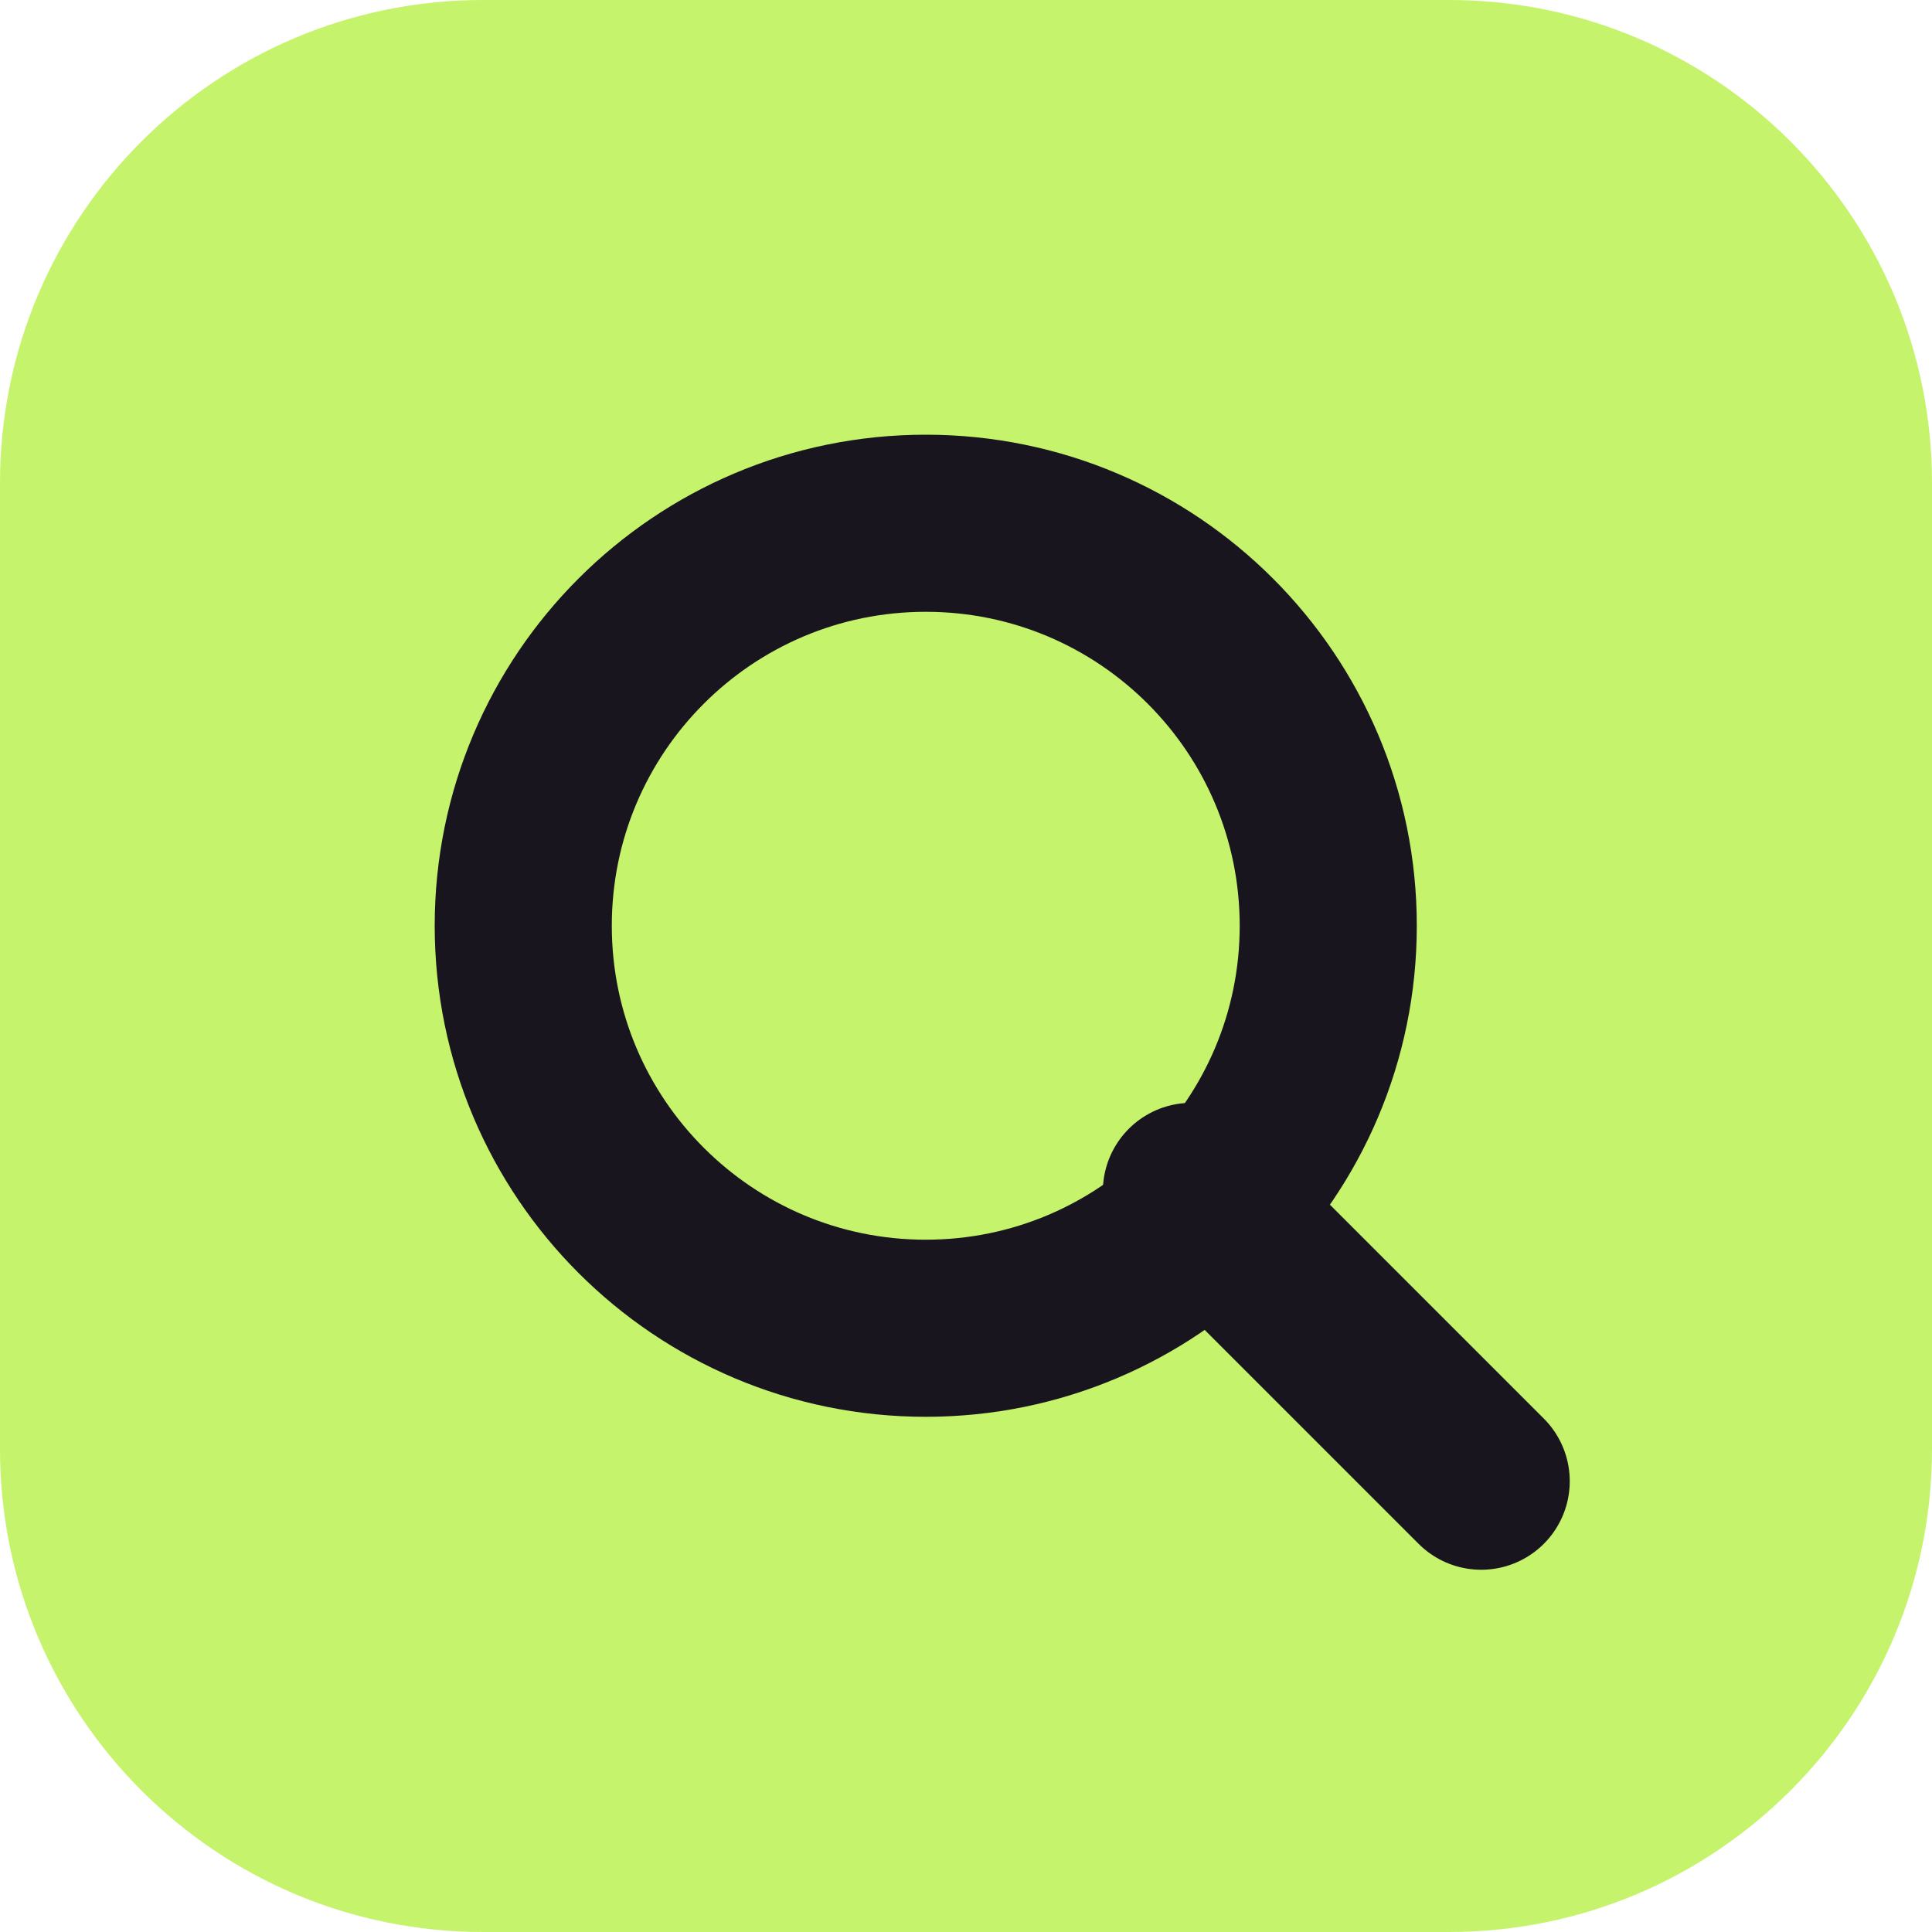
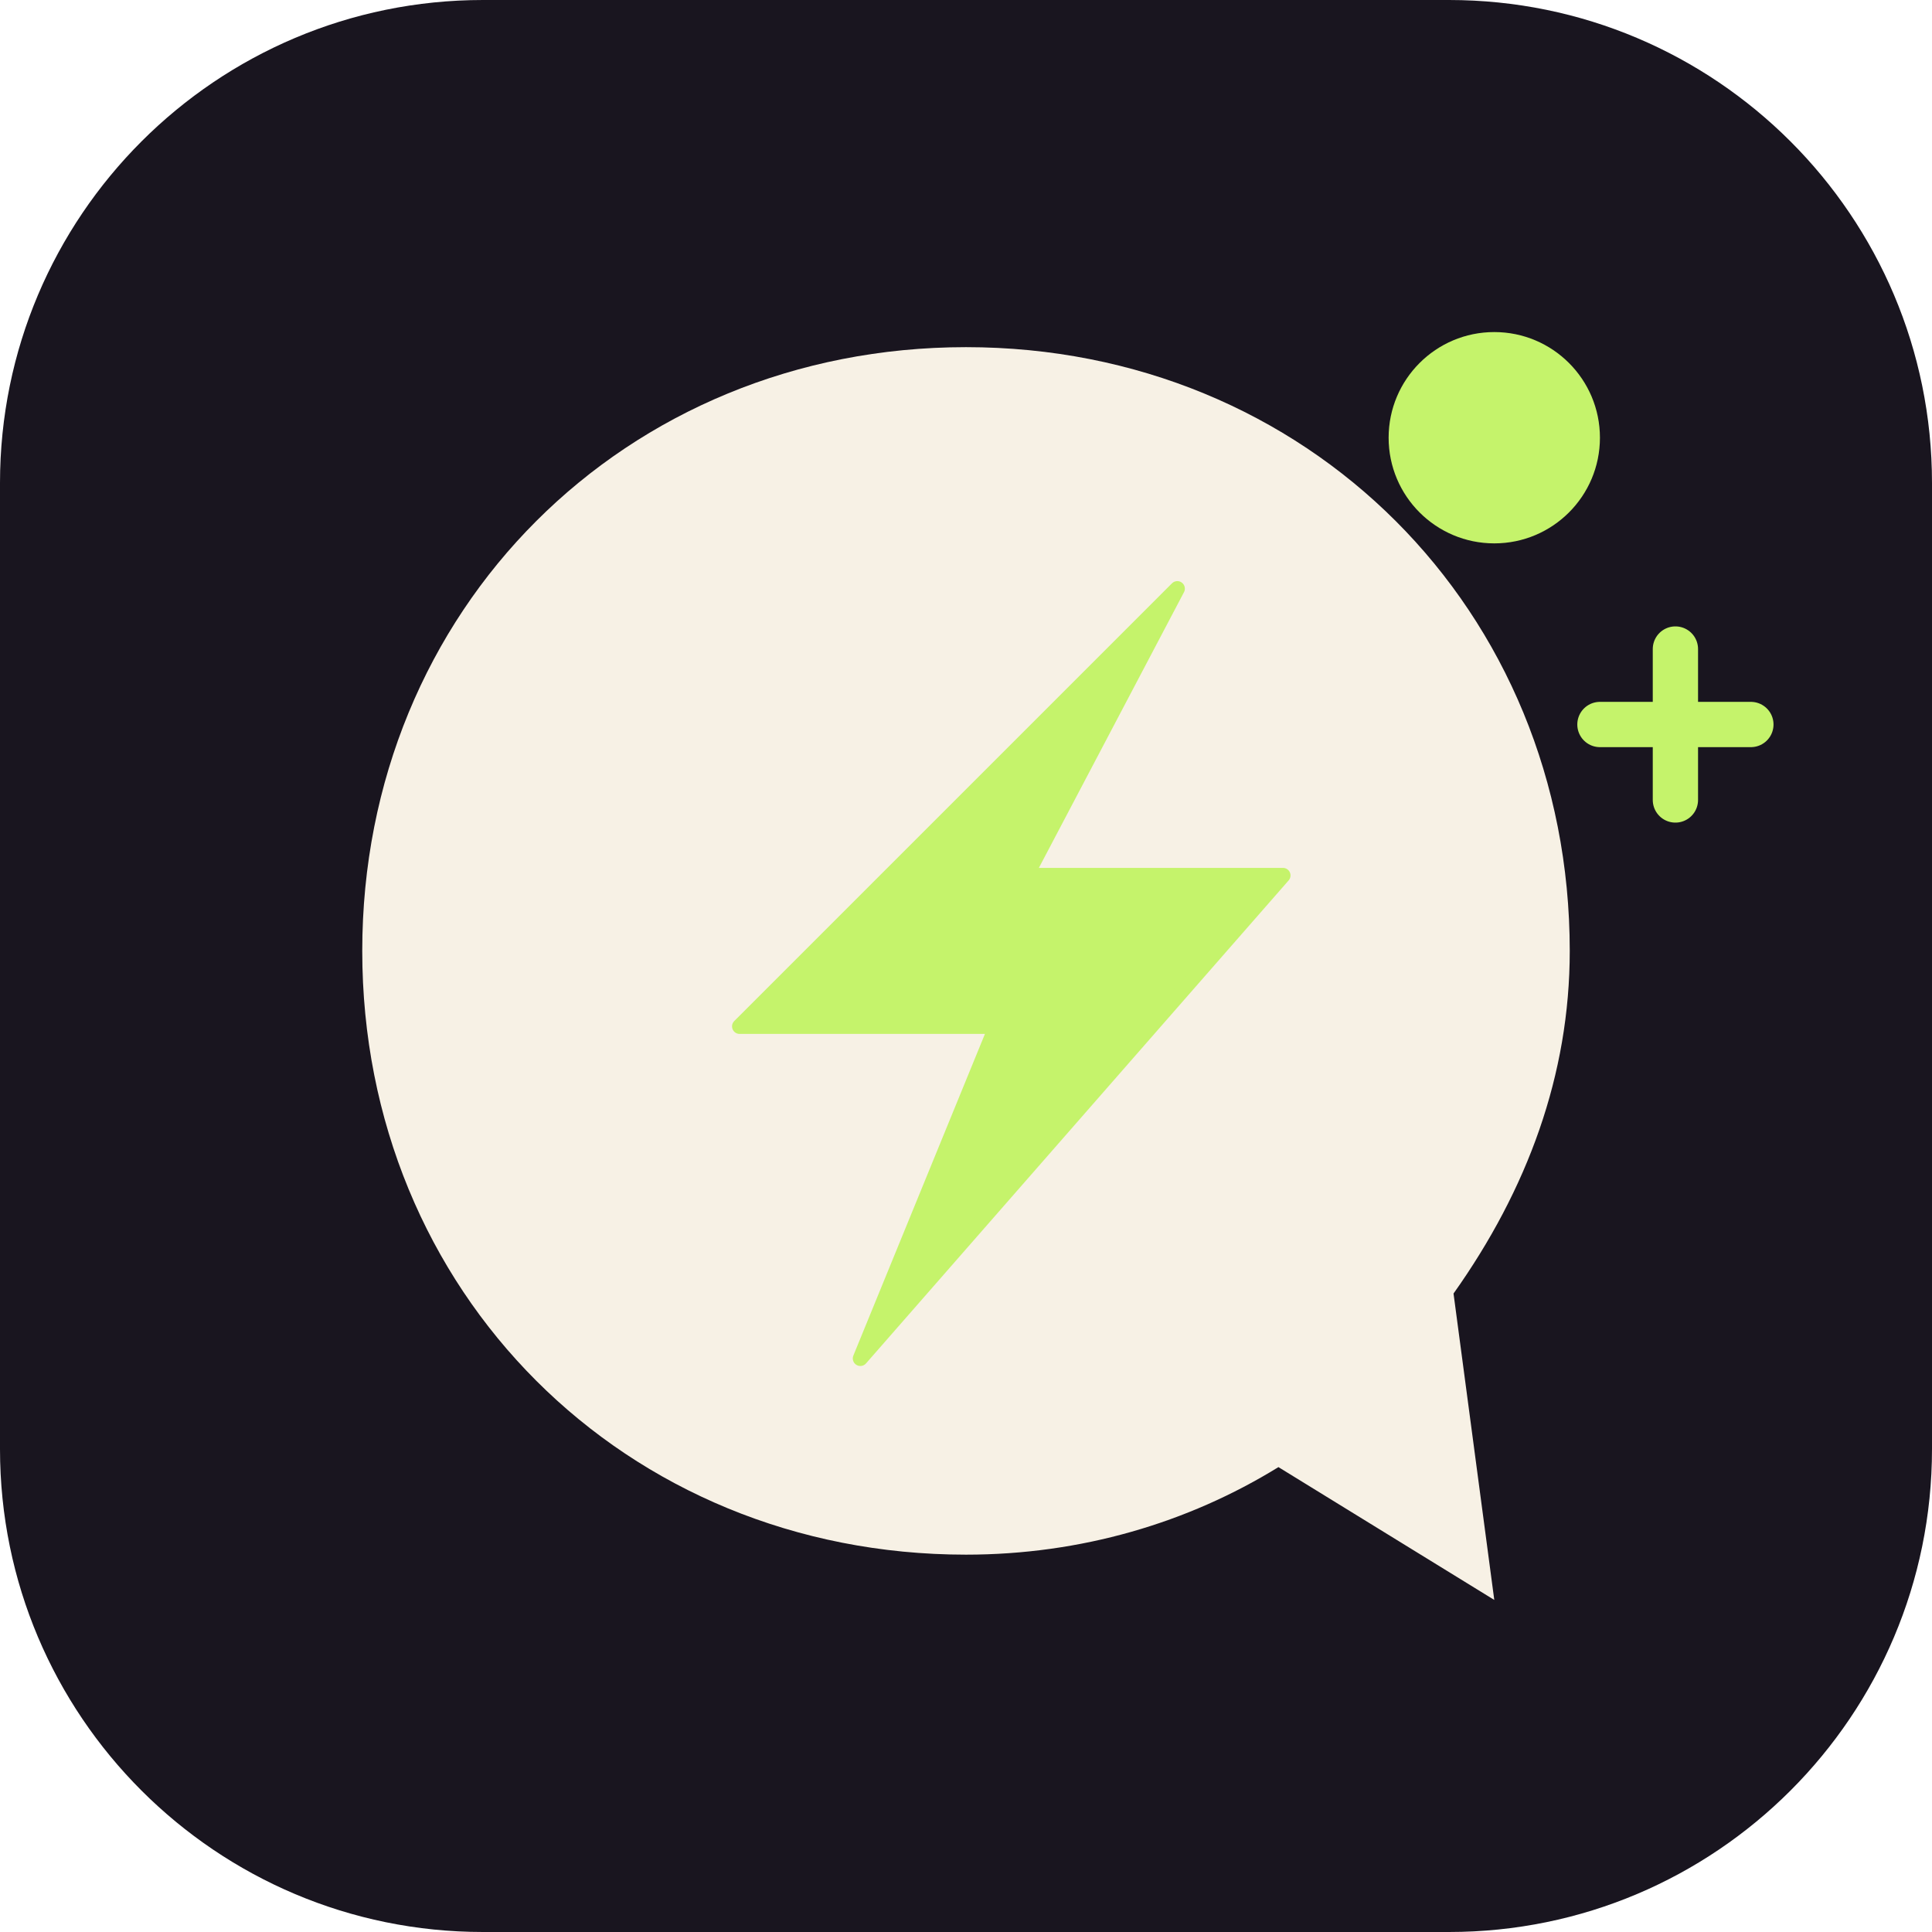
- <svg xmlns="http://www.w3.org/2000/svg" viewBox="0 0 24 24">
-   <rect width="24" height="24" rx="6" fill="#C5F36B" />
-   <circle cx="11.5" cy="11.5" r="5" fill="none" stroke="#19151F" stroke-width="2.2" />
-   <path d="M14.8 14.8l3.6 3.6" stroke="#19151F" stroke-width="2.2" stroke-linecap="round" />
+ <svg xmlns="http://www.w3.org/2000/svg" viewBox="0 0 128 128">
+   <rect width="128" height="128" rx="32" fill="#19151F" />
+   <path d="M64 23C41.4 23 24 40.4 24 63s17.4 40 40 40c7.6 0 14.7-2.1 20.7-5.8L99 106l-2.7-20.3C101.2 78.8 104 71.2 104 63c0-22.6-17.4-40-40-40Z" fill="#F7F1E5" />
+   <path d="M78 39 49 68h17l-9 22 28-32H68l10-19Z" fill="#C5F36B" stroke="#C5F36B" stroke-linejoin="round" />
+   <circle cx="99" cy="29" r="7" fill="#C5F36B" />
+   <path d="M111 43v10M106 48h10" stroke="#C5F36B" stroke-width="3" stroke-linecap="round" />
</svg>
